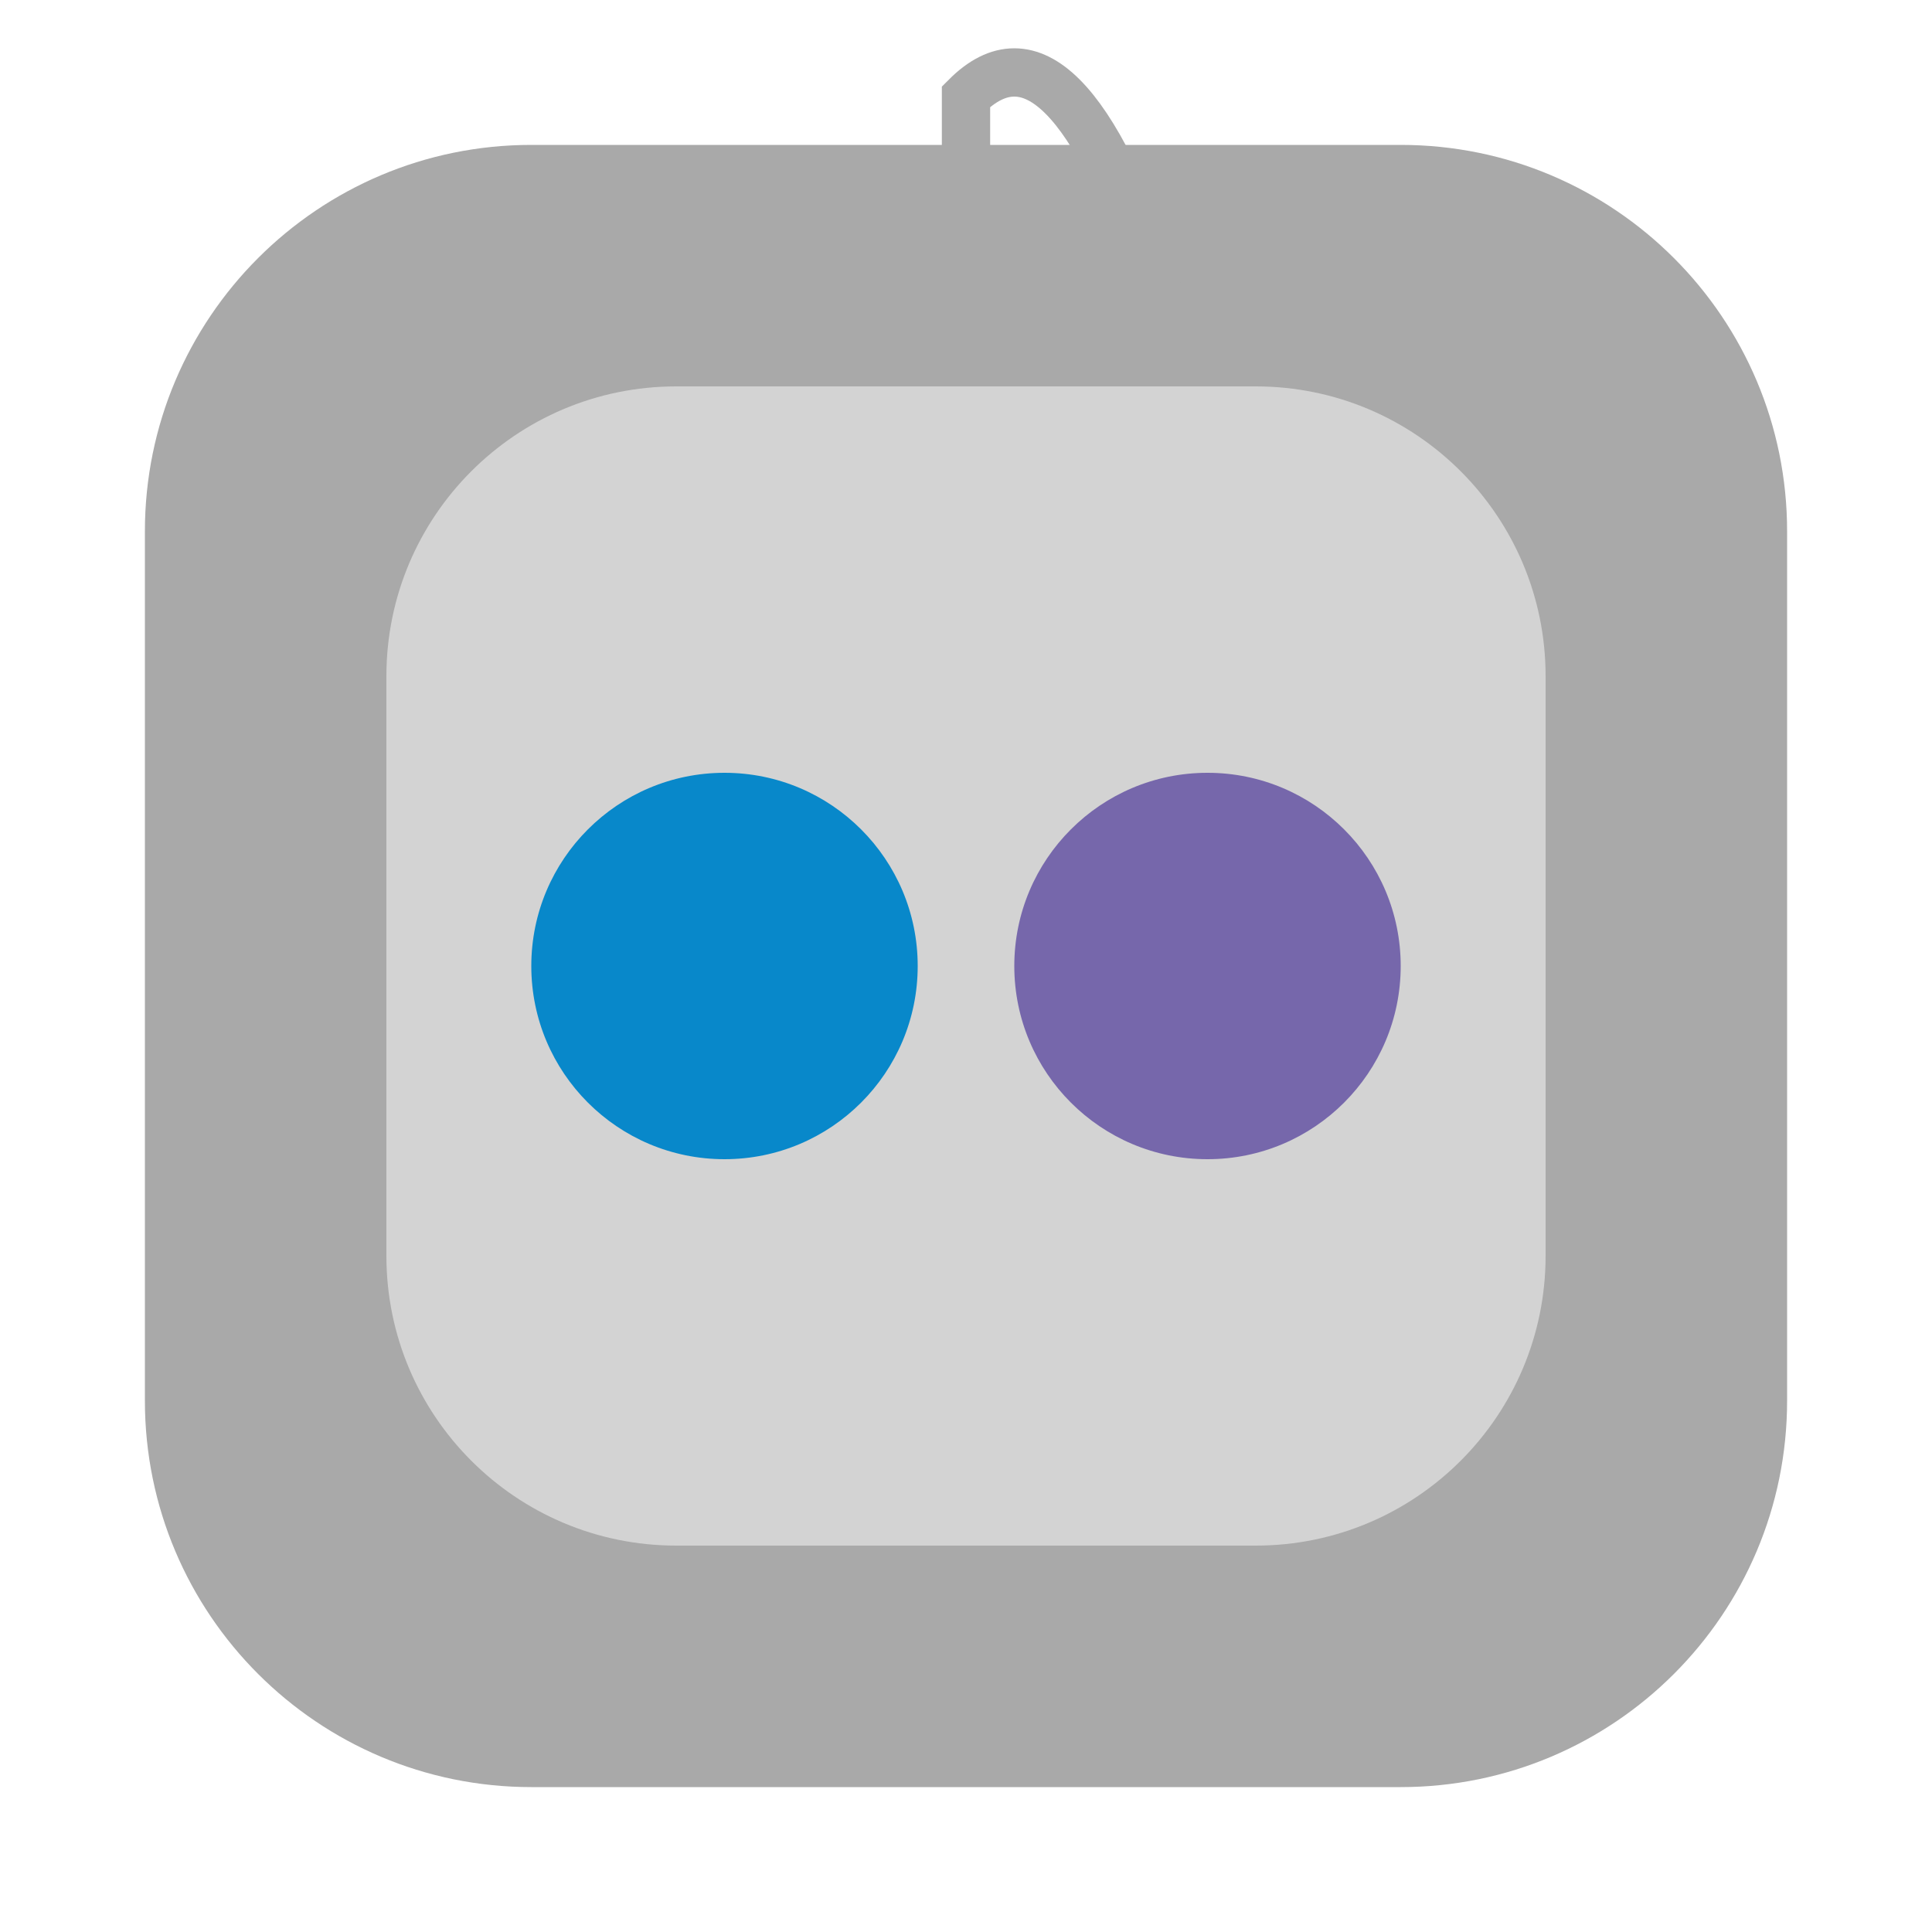
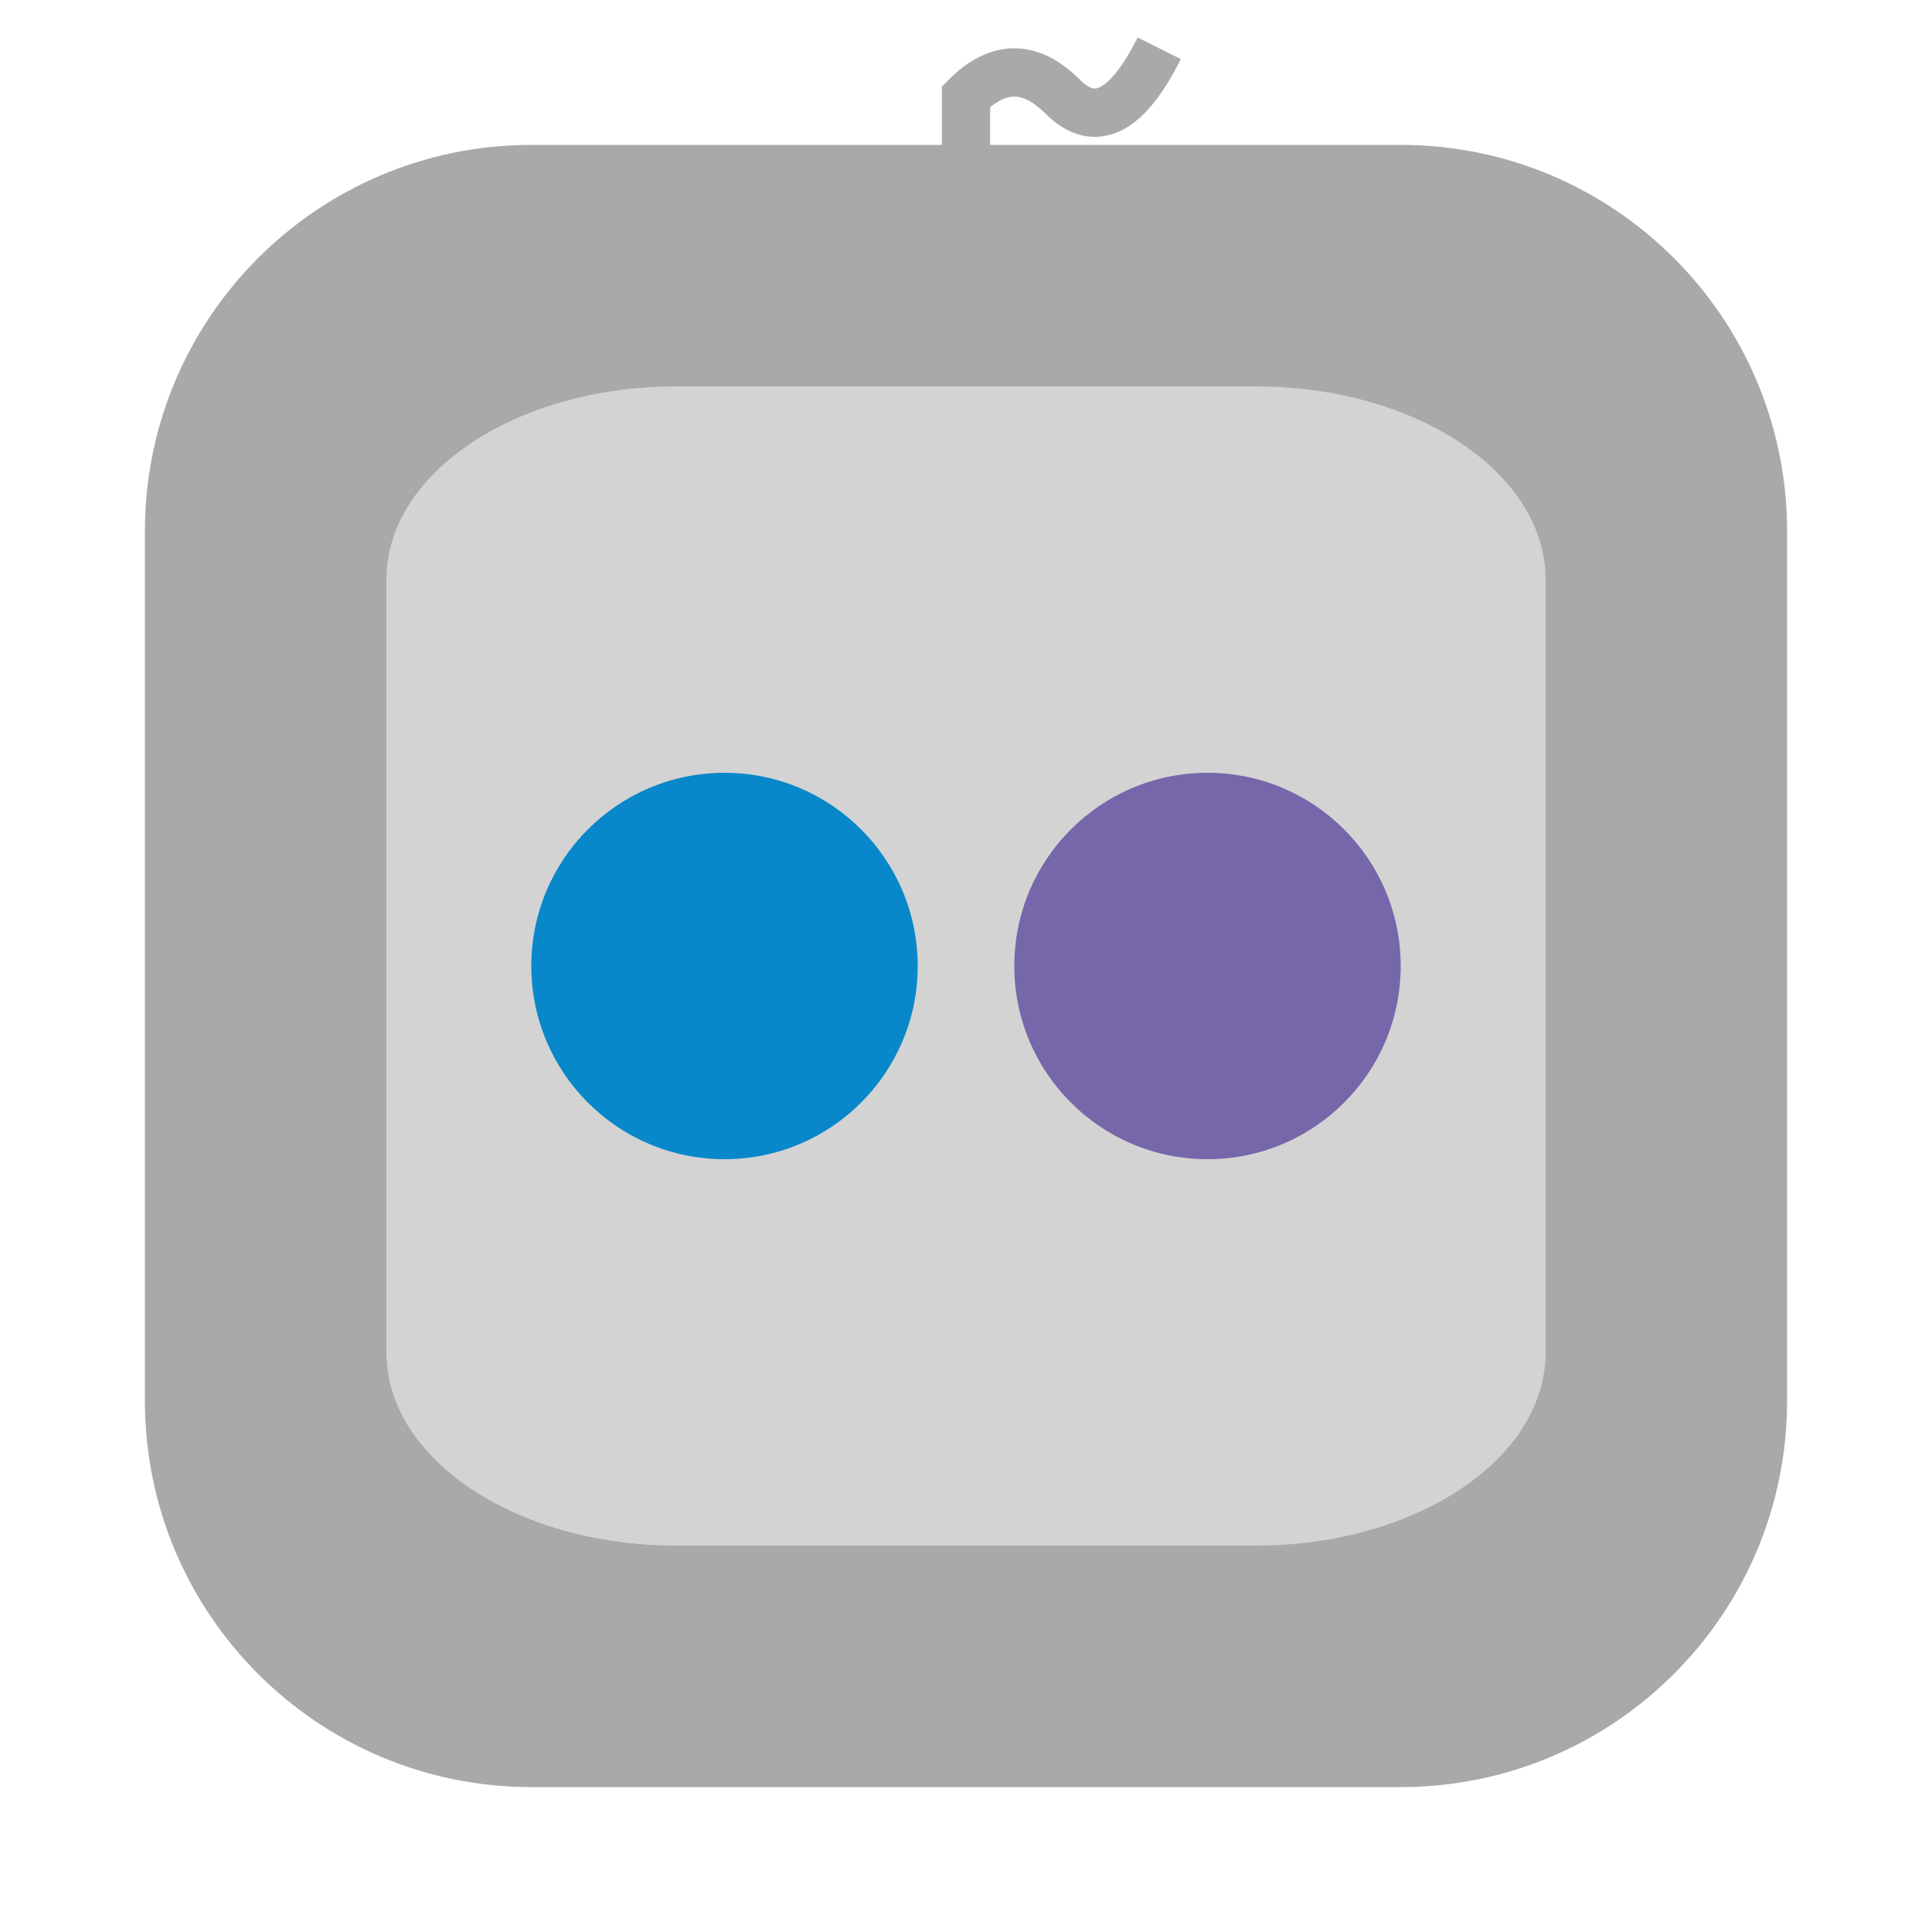
<svg xmlns="http://www.w3.org/2000/svg" width="200" height="200" viewBox="0 0 200 200">
  <rect x="15" y="15" width="170" height="170" rx="40" ry="40" fill="#a9a9a9" />
-   <rect x="40" y="40" width="120" height="120" rx="30" ry="30" fill="#d3d3d3" />
+   <rect x="40" y="40" width="120" height="120" rx="30" ry="20" fill="#d3d3d3" />
  <circle cx="75" cy="100" r="20" fill="#0888ca" />
  <circle cx="125" cy="100" r="20" fill="#7667ab" />
-   <path d="M100 30 L100 10 Q105 5 110 10 T120 30" stroke="#a9a9a9" stroke-width="5" fill="none" />
+   <path d="M100 30 L100 10 Q105 5 110 10 T120 5" stroke="#a9a9a9" stroke-width="5" fill="none" />
</svg>
